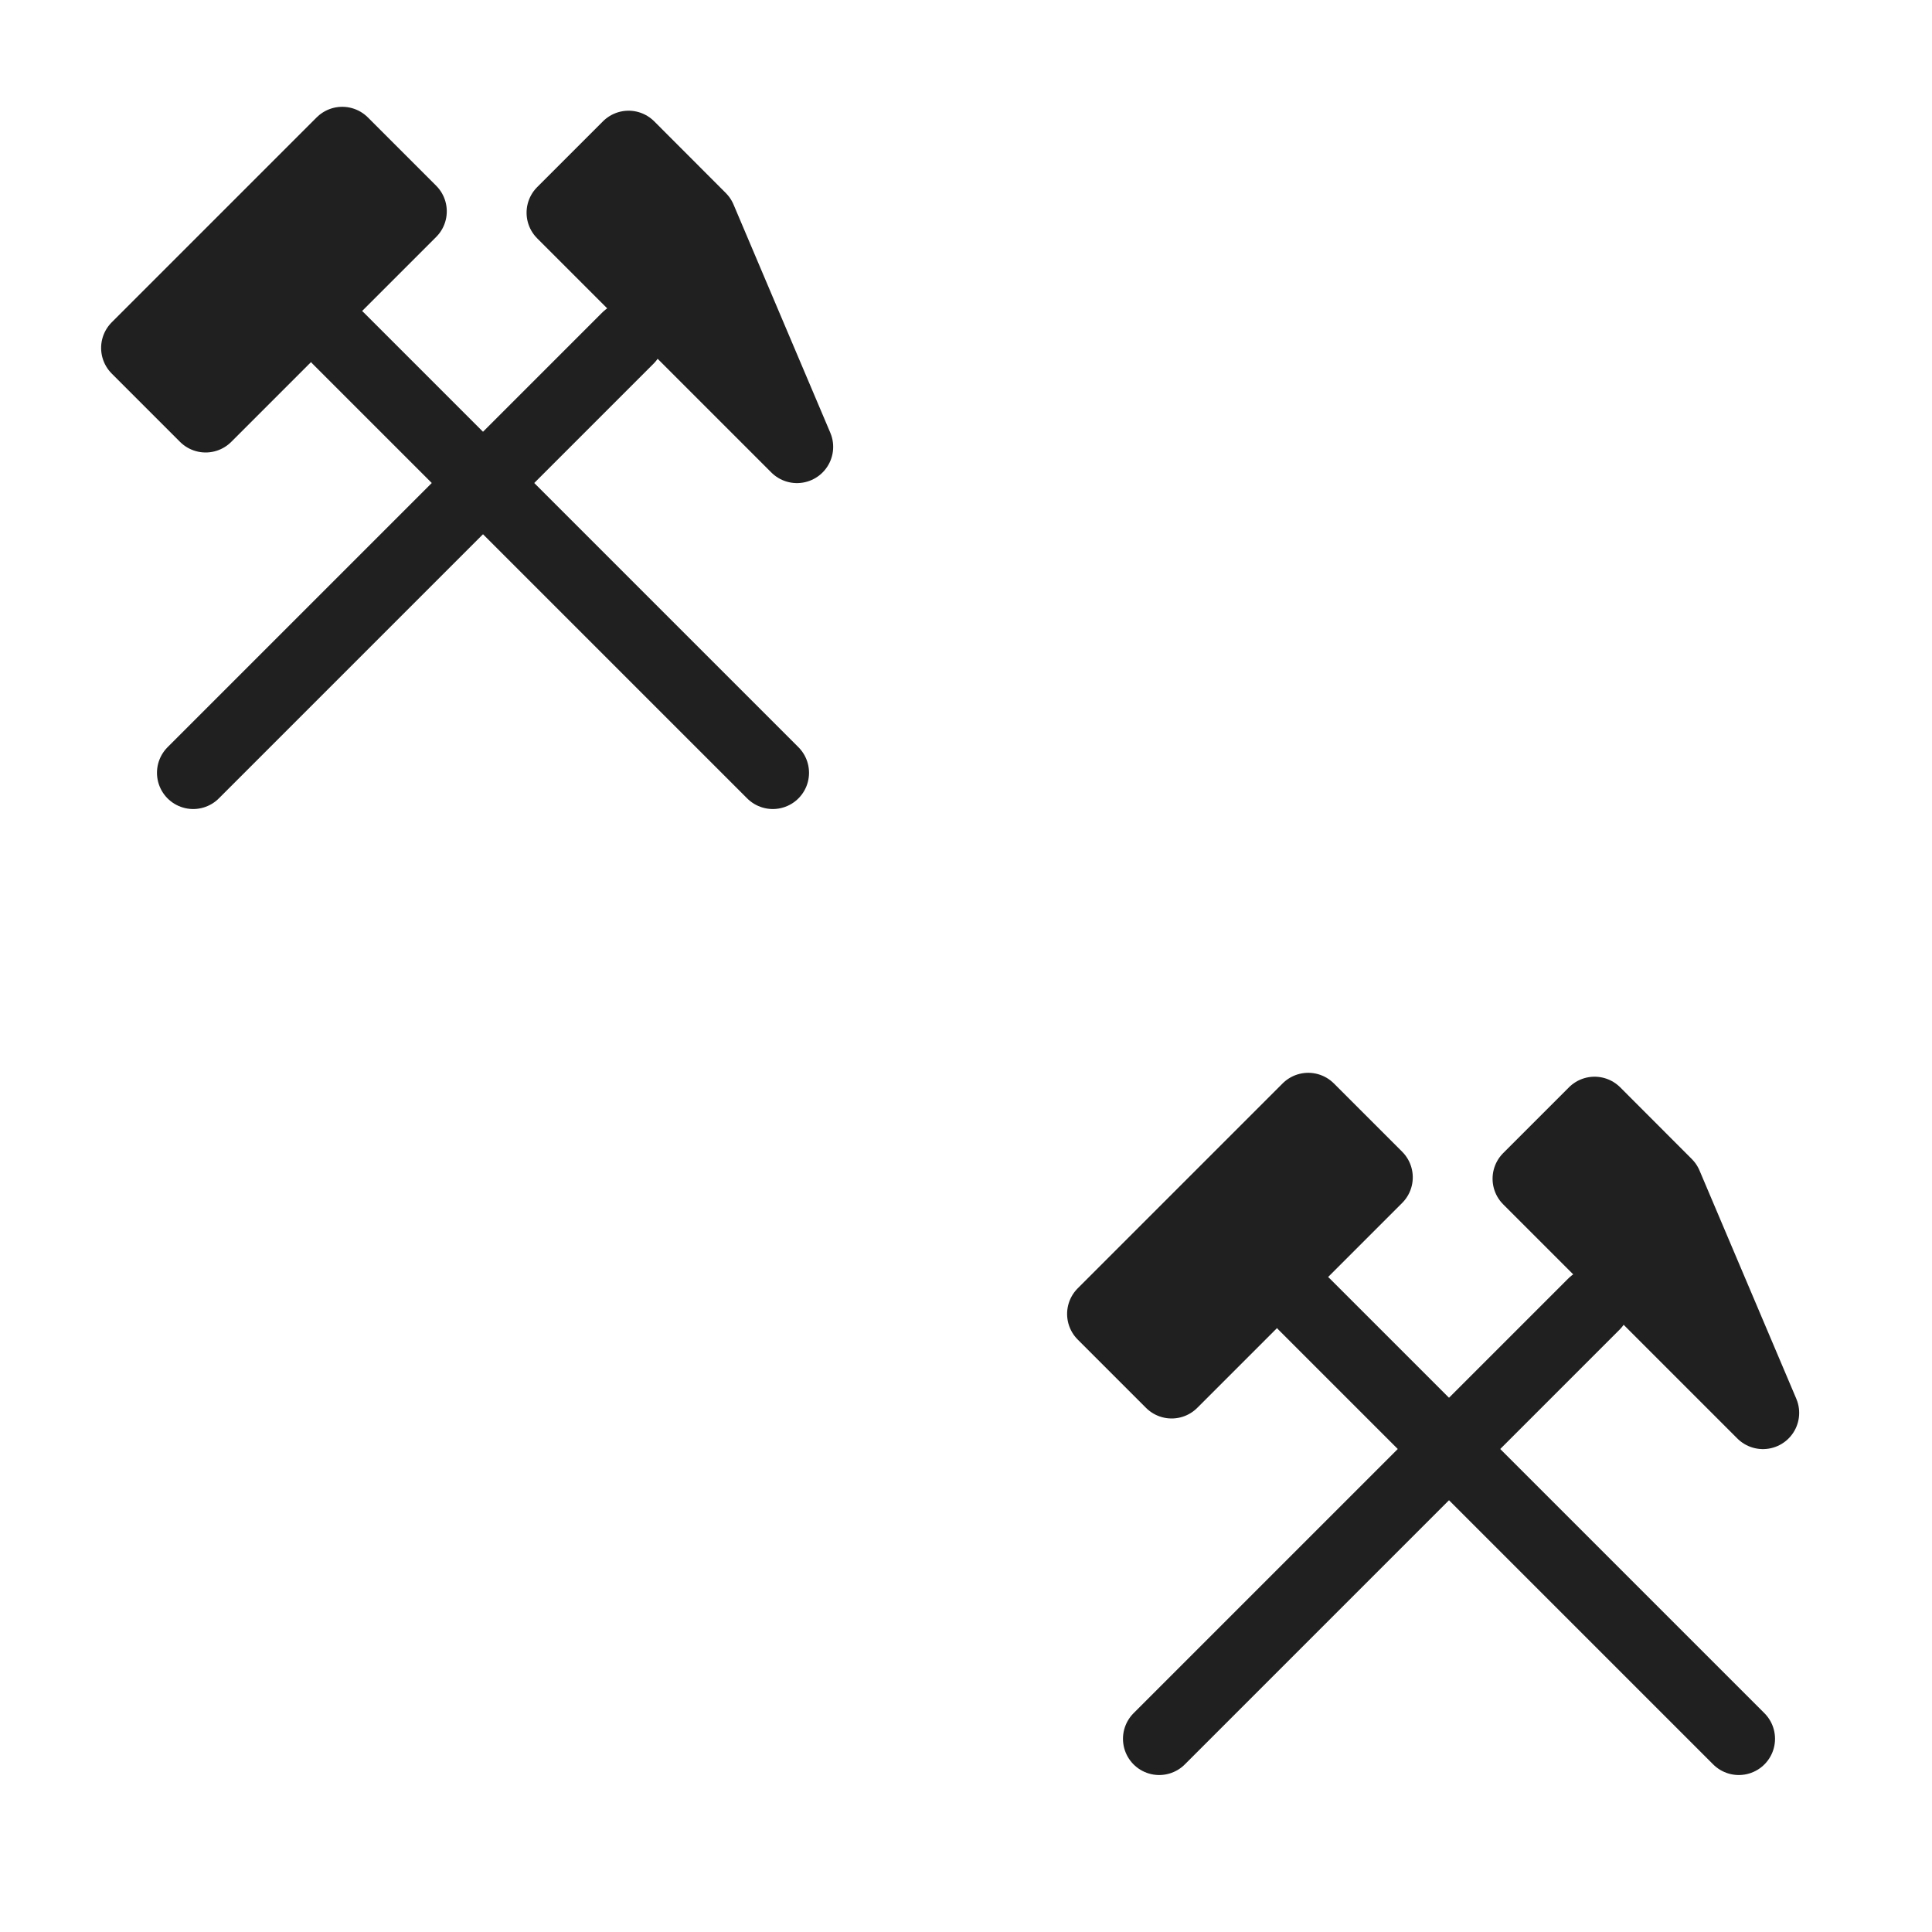
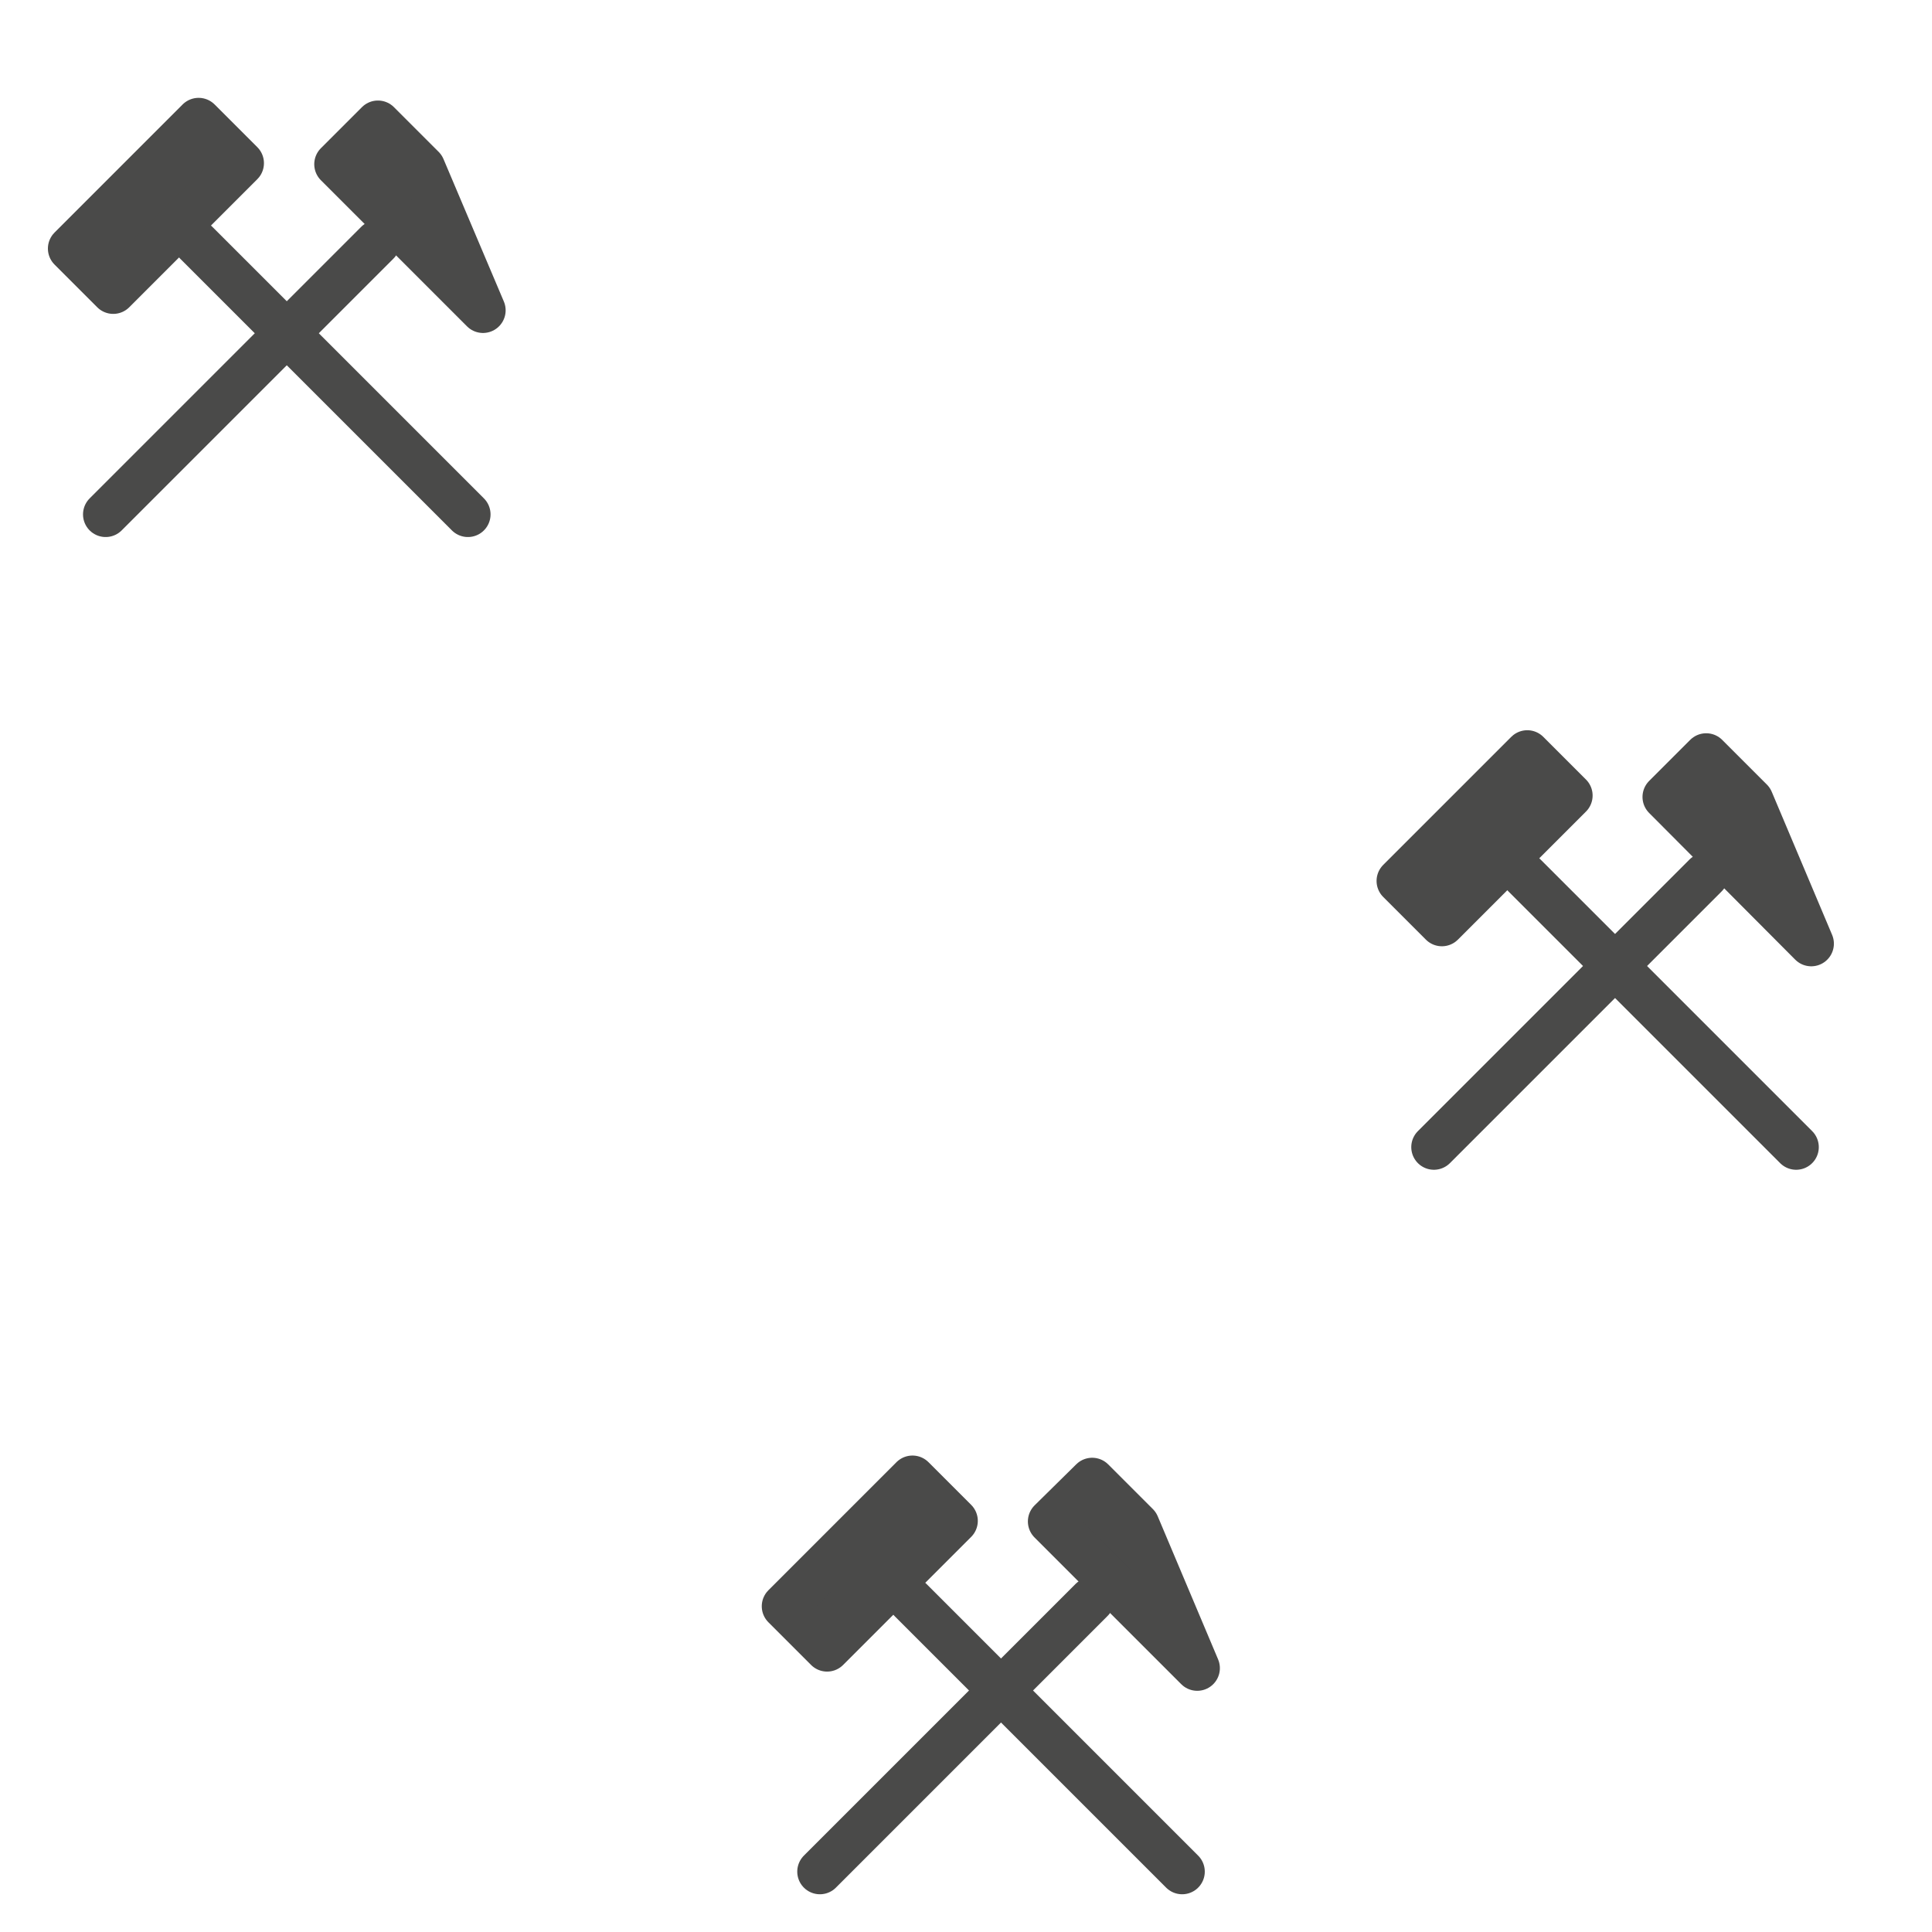
- <svg xmlns="http://www.w3.org/2000/svg" version="1.1" id="Layer_1" x="0px" y="0px" viewBox="0 0 20 20" xml:space="preserve">
-   <line fill="none" stroke="#202020" stroke-width="0.75" stroke-linecap="round" stroke-miterlimit="10" x1="8" y1="8" x2="3.5" y2="3.5" />
-   <line fill="none" stroke="#202020" stroke-width="0.75" stroke-linecap="round" stroke-miterlimit="10" x1="2" y1="8" x2="6.5" y2="3.5" />
-   <rect x="1.336" y="2.395" transform="matrix(0.7071 -0.7071 0.7071 0.7071 -1.2165 2.8531)" fill="#202020" stroke="#202020" stroke-width="0.75" stroke-linecap="round" stroke-linejoin="round" stroke-miterlimit="10" width="3" height="1" />
-   <polygon fill="#202020" stroke="#202020" stroke-width="0.75" stroke-linecap="round" stroke-linejoin="round" stroke-miterlimit="10" points="  8.25,4.626 5.826,2.202 6.507,1.521 7.248,2.263 " />
-   <line fill="none" stroke="#202020" stroke-width="0.75" stroke-linecap="round" stroke-miterlimit="10" x1="18" y1="18" x2="13.5" y2="13.5" />
-   <line fill="none" stroke="#202020" stroke-width="0.75" stroke-linecap="round" stroke-miterlimit="10" x1="12" y1="18" x2="16.5" y2="13.5" />
-   <rect x="11.336" y="12.395" transform="matrix(0.7071 -0.7071 0.7071 0.7071 -5.3586 12.8531)" fill="#202020" stroke="#202020" stroke-width="0.75" stroke-linecap="round" stroke-linejoin="round" stroke-miterlimit="10" width="3" height="1" />
-   <polygon fill="#202020" stroke="#202020" stroke-width="0.75" stroke-linecap="round" stroke-linejoin="round" stroke-miterlimit="10" points="  18.25,14.626 15.826,12.202 16.507,11.521 17.248,12.263 " />
+ <svg xmlns="http://www.w3.org/2000/svg" id="Layer_1" data-name="Layer 1" width="32" height="32" viewBox="0 0 32 32">
+   <line x1="7.75" y1="8.52" x2="3.25" y2="4.02" style="fill: none;stroke: #4a4a49;stroke-linecap: round;stroke-miterlimit: 10;stroke-width: 0.75px" />
+   <line x1="1.75" y1="8.52" x2="6.25" y2="4.02" style="fill: none;stroke: #4a4a49;stroke-linecap: round;stroke-miterlimit: 10;stroke-width: 0.75px" />
+   <rect x="1.09" y="2.91" width="3" height="1" transform="translate(-1.66 2.83) rotate(-45)" style="fill: #4a4a49;stroke: #4a4a49;stroke-linecap: round;stroke-linejoin: round;stroke-width: 0.75px" />
+   <polygon points="8 5.14 5.58 2.72 6.26 2.04 7 2.78 8 5.14" style="fill: #4a4a49;stroke: #4a4a49;stroke-linecap: round;stroke-linejoin: round;stroke-width: 0.75px" />
+   <line x1="19.58" y1="31" x2="15.08" y2="26.5" style="fill: none;stroke: #4a4a49;stroke-linecap: round;stroke-miterlimit: 10;stroke-width: 0.75px" />
+   <line x1="13.58" y1="31" x2="18.08" y2="26.5" style="fill: none;stroke: #4a4a49;stroke-linecap: round;stroke-miterlimit: 10;stroke-width: 0.75px" />
+   <rect x="12.91" y="25.39" width="3" height="1" transform="translate(-14.09 17.78) rotate(-45)" style="fill: #4a4a49;stroke: #4a4a49;stroke-linecap: round;stroke-linejoin: round;stroke-width: 0.75px" />
+   <polygon points="19.83 27.63 17.4 25.2 18.09 24.52 18.83 25.26 19.83 27.63" style="fill: #4a4a49;stroke: #4a4a49;stroke-linecap: round;stroke-linejoin: round;stroke-width: 0.75px" />
+   <line x1="29.75" y1="19" x2="25.25" y2="14.5" style="fill: none;stroke: #4a4a49;stroke-linecap: round;stroke-miterlimit: 10;stroke-width: 0.75px" />
+   <line x1="23.75" y1="19" x2="28.25" y2="14.5" style="fill: none;stroke: #4a4a49;stroke-linecap: round;stroke-miterlimit: 10;stroke-width: 0.75px" />
+   <rect x="23.09" y="13.39" width="3" height="1" transform="translate(-2.62 21.45) rotate(-45)" style="fill: #4a4a49;stroke: #4a4a49;stroke-linecap: round;stroke-linejoin: round;stroke-width: 0.75px" />
+   <polygon points="30 15.63 27.58 13.2 28.26 12.52 29 13.26 30 15.63" style="fill: #4a4a49;stroke: #4a4a49;stroke-linecap: round;stroke-linejoin: round;stroke-width: 0.75px" />
</svg>
